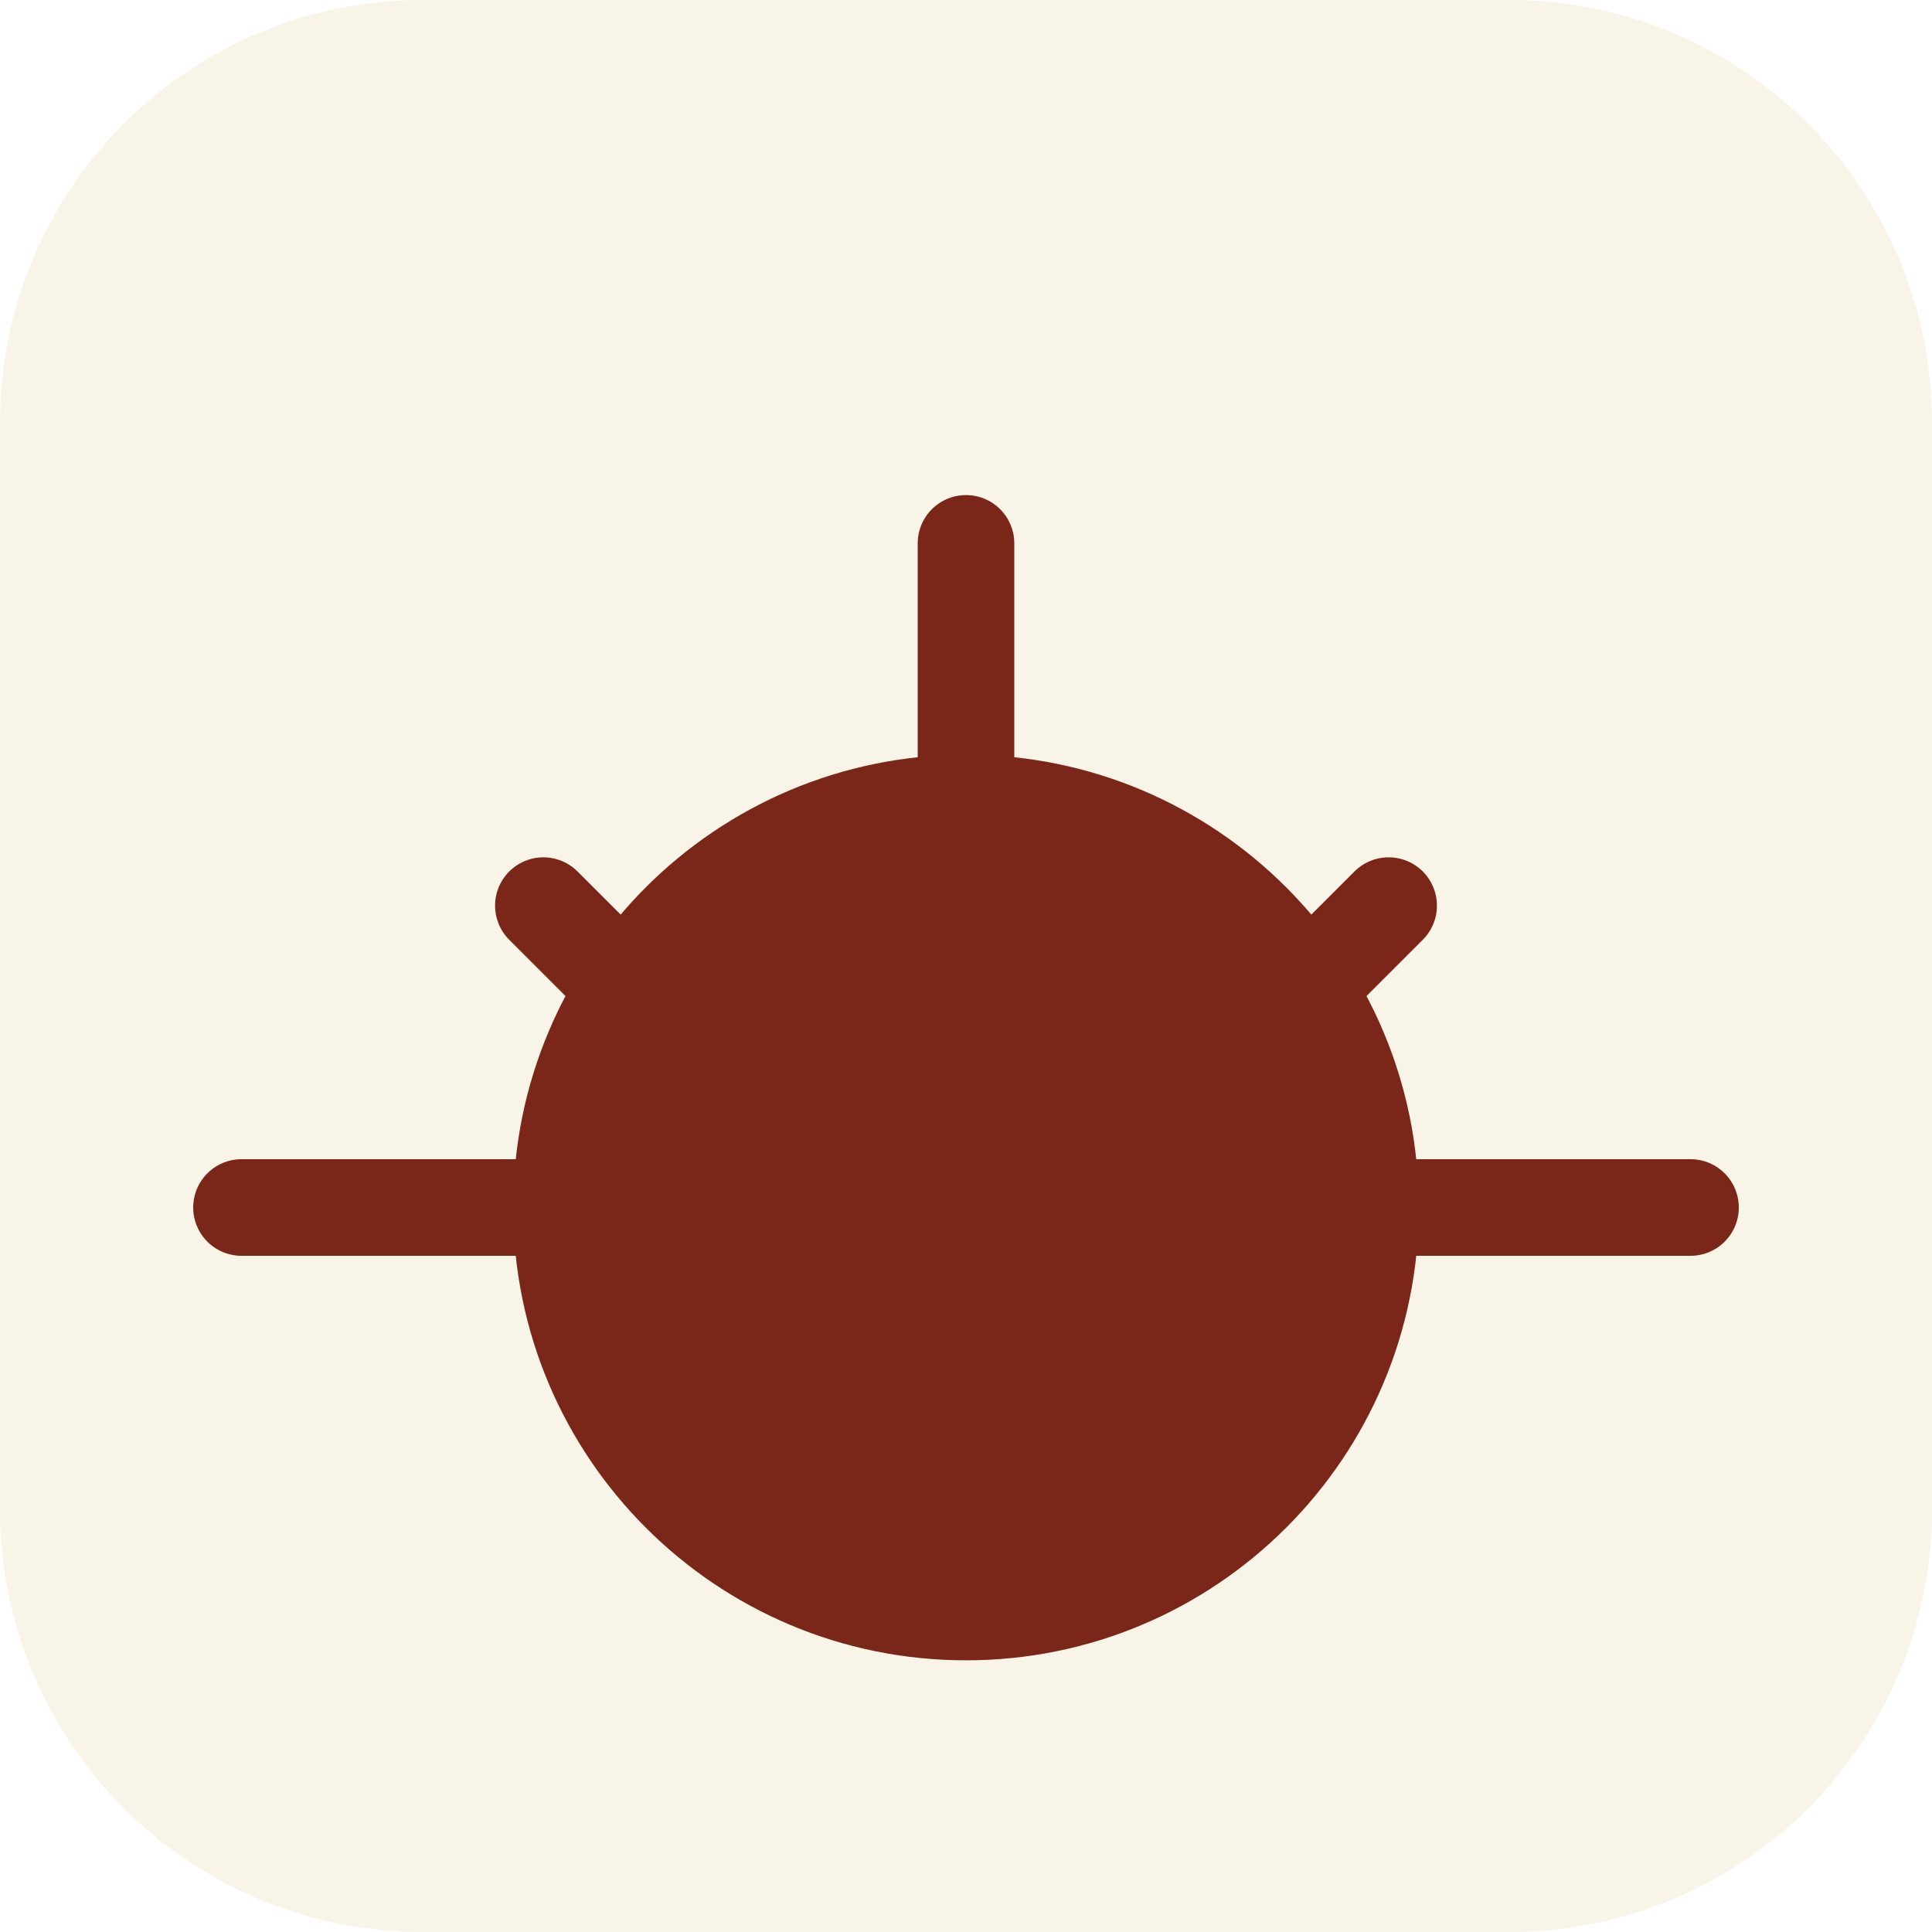
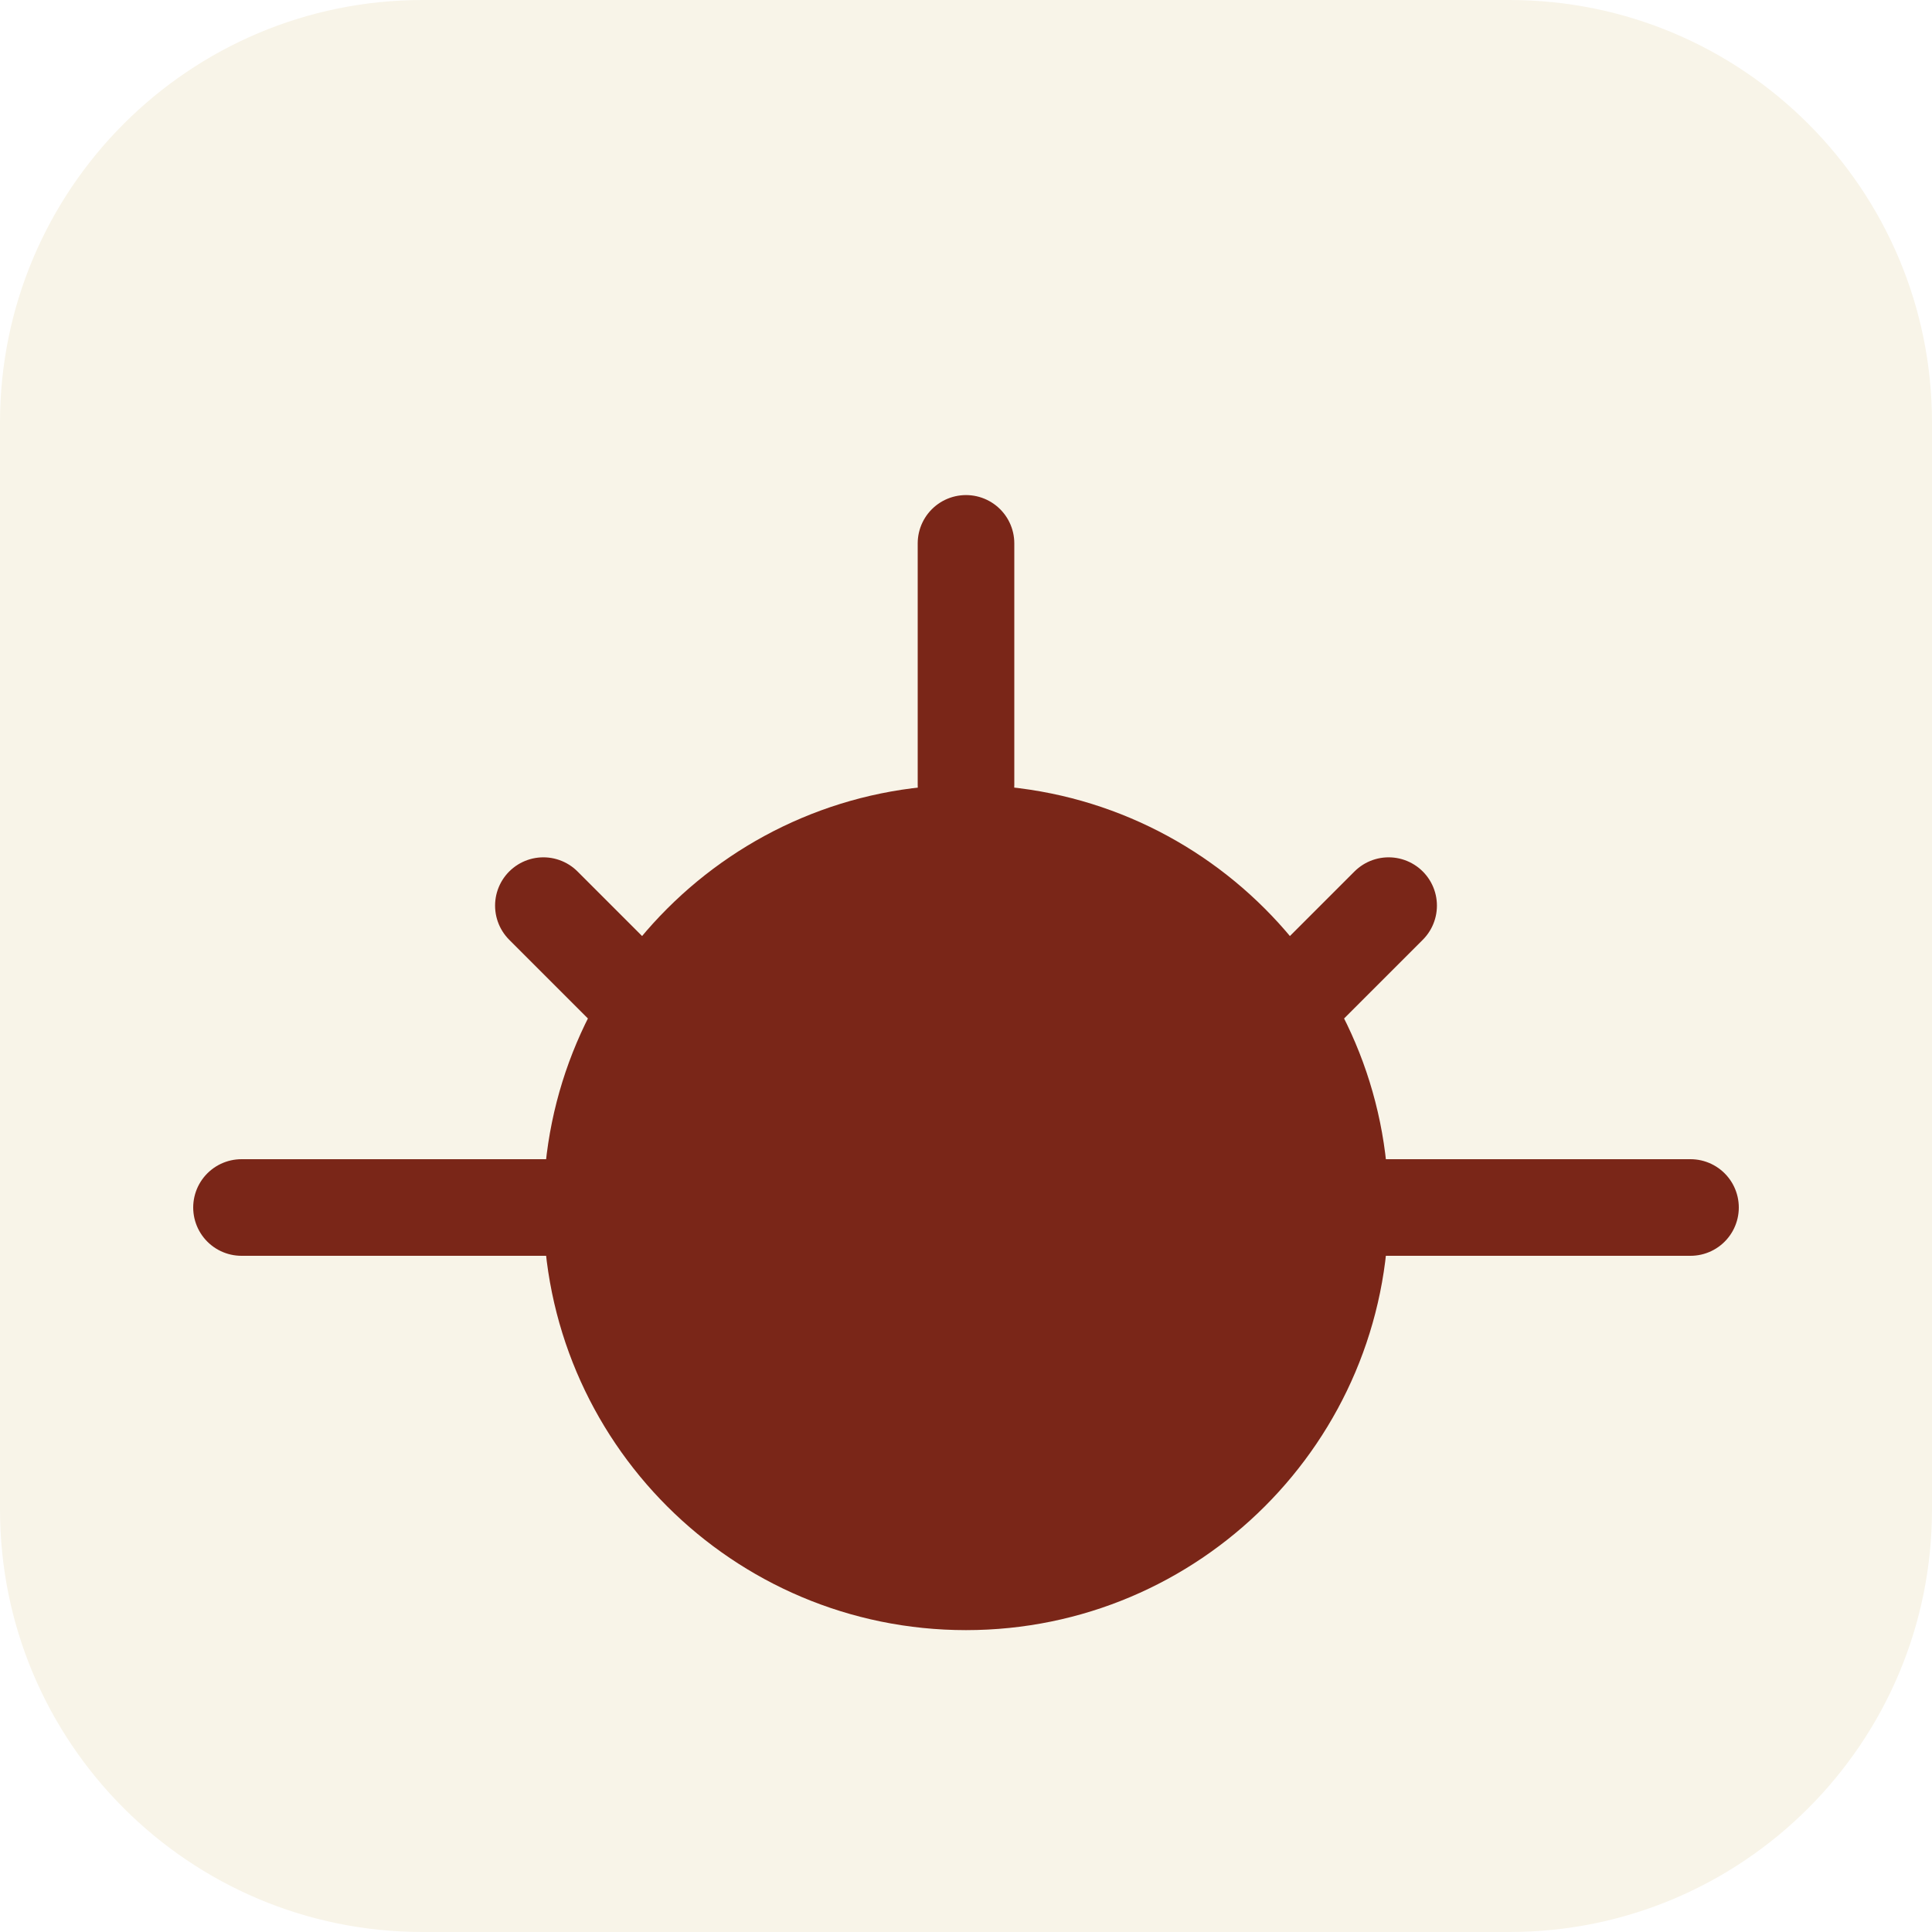
<svg xmlns="http://www.w3.org/2000/svg" viewBox="0 0 32 32">
-   <style>
-     .tile { fill: #f8f4e8; }
-     .mark { fill: #7a2618; stroke: #7a2618; }
-     @media (prefers-color-scheme: dark) {
-       .tile { fill: #201d16; }
-       .mark { fill: #c99356; stroke: #c99356; }
-     }
-   </style>
-   <rect width="32" height="32" rx="7" class="tile" />
-   <circle cx="16" cy="20" r="7" class="mark" stroke="none" />
-   <path d="M4 20h24M9 15l2 2M23 15l-2 2M16 9v4" class="mark" fill="none" stroke-width="1.6" stroke-linecap="round" />
+   <rect width="32" height="32" rx="7" fill="#f8f4e8" />
+   <circle cx="16" cy="20" r="7" fill="#7a2618" />
+   <path d="M4 20h24M9 15l2 2M23 15l-2 2M16 9v4" fill="none" stroke="#7a2618" stroke-width="1.6" stroke-linecap="round" />
</svg>
